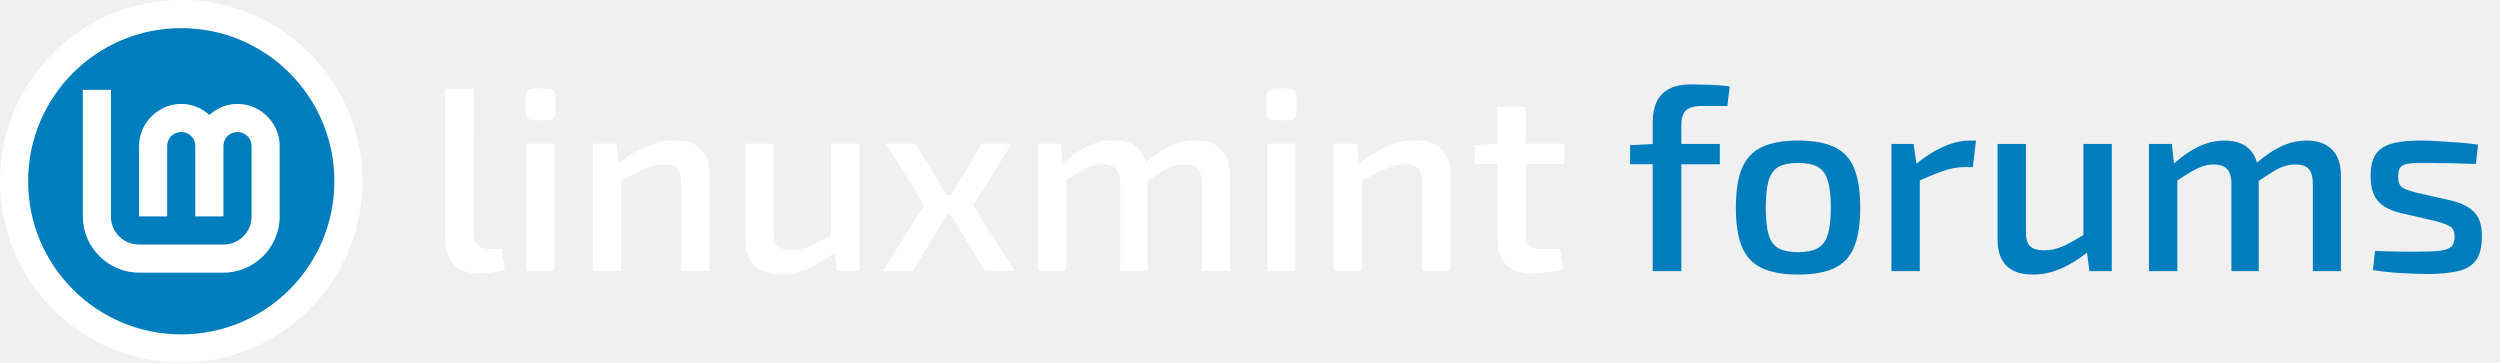
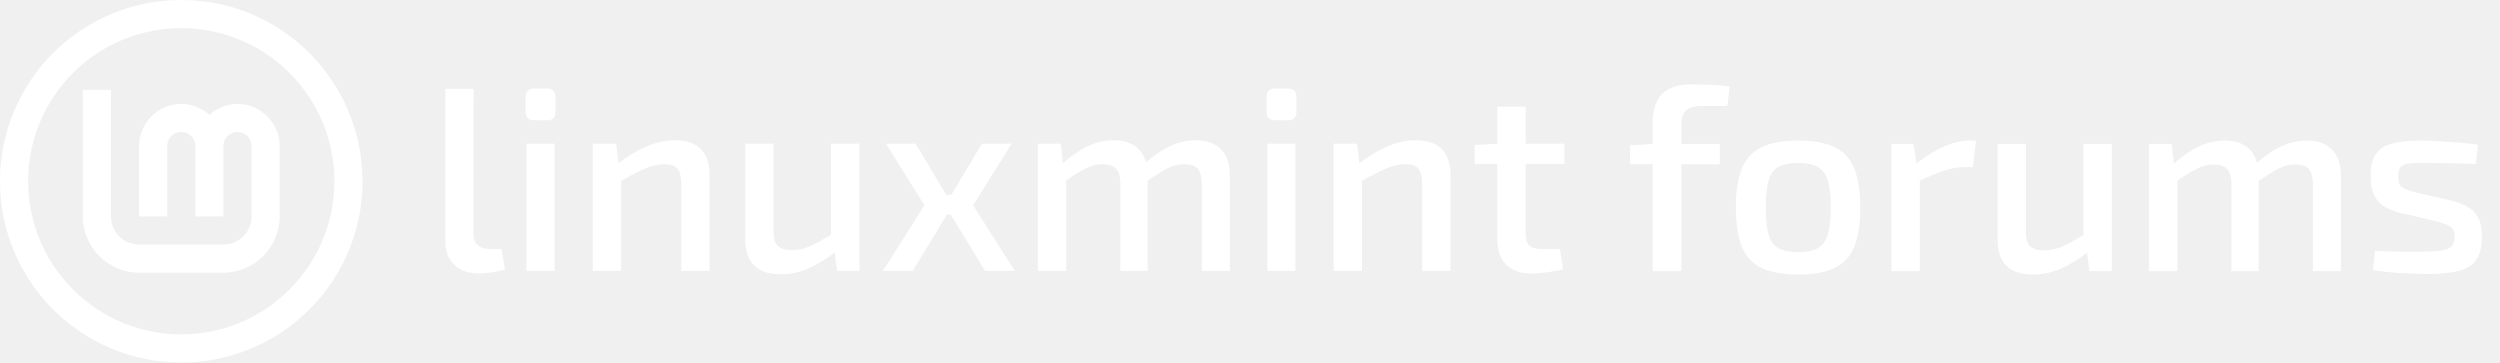
<svg xmlns="http://www.w3.org/2000/svg" width="400" height="58" viewBox="0 0 400 58" version="1.1" id="SVGRoot">
  <defs id="defs132" />
  <g id="layer1">
    <g id="g963">
-       <circle style="font-variation-settings:'wdth' 99.9, 'wght' 800;fill:#007dbc;stroke:#ffffff;stroke-width:4.5;stroke-dasharray:none;stroke-opacity:1" id="path959" cx="29" cy="29" r="26.75" />
+       <circle style="font-variation-settings:'wdth' 99.9, 'wght' 800;fill:none;stroke:#ffffff;stroke-width:4.5;stroke-dasharray:none;stroke-opacity:1" id="path959" cx="29" cy="29" r="26.75" />
      <path style="color:#000000;fill:#ffffff;stroke:none;stroke-width:0;stroke-dasharray:none" d="M 13.25,14.375 H 17.75 V 34.625 c 0,2.512 1.988,4.5 4.5,4.5 H 35.75 c 2.512,0 4.5,-1.988 4.5,-4.5 v -11.25 c 0,-1.269 -0.981,-2.25 -2.25,-2.25 -1.269,0 -2.25,0.981 -2.25,2.25 v 11.25 h -4.5 v -11.25 c 0,-1.269 -0.981,-2.25 -2.25,-2.25 -1.269,0 -2.25,0.981 -2.25,2.25 v 11.25 H 22.25 v -11.25 c 0,-3.701 3.049,-6.75 6.75,-6.75 1.729,0 3.3,0.683 4.5,1.77 1.2,-1.086 2.771,-1.77 4.5,-1.77 3.701,0 6.75,3.049 6.75,6.75 v 11.25 c 0,4.944 -4.056,9 -9,9 h -13.5 c -4.944,0 -9,-4.056 -9,-9 z" id="path984" />
    </g>
    <g id="g1414" transform="matrix(0.97192,0,0,0.97192,8.633153,3.753802)" style="stroke-width:1.029">
      <path id="path3535" style="font-size:185px;font-family:'Exo 2';-inkscape-font-specification:'Exo 2, @wght=550';font-variation-settings:'wght' 550;display:inline;fill:#ffffff;fill-opacity:1;stroke:none;stroke-width:0" d="m 237.606,13.709 v 6.101 l -3.726,0.194 v 3.126 h 3.726 v 12.29 c 0,1.856 0.485,3.283 1.456,4.282 0.971,0.971 2.37,1.456 4.197,1.456 0.4,0 0.914,-0.029 1.542,-0.086 0.628,-0.057 1.27,-0.143 1.927,-0.257 0.657,-0.086 1.228,-0.2 1.713,-0.343 l -0.514,-3.34 h -2.998 c -0.971,0 -1.656,-0.185 -2.056,-0.557 -0.4,-0.4 -0.6,-1.056 -0.6,-1.97 v -11.477 h 6.381 V 19.791 h -6.381 v -6.081 z m -13.49,5.524 c -1.542,0 -3.112,0.357 -4.711,1.071 -1.514,0.649 -3.015,1.557 -4.503,2.718 l -0.378,-3.232 h -3.854 v 20.941 h 4.668 V 25.905 c 1.423,-0.809 2.672,-1.455 3.726,-1.917 1.171,-0.542 2.327,-0.814 3.469,-0.814 0.971,0 1.656,0.243 2.056,0.728 0.428,0.457 0.642,1.299 0.642,2.526 v 14.303 h 4.668 V 25.015 c 0,-3.854 -1.927,-5.781 -5.781,-5.781 z m -19.742,0.557 v 20.941 h -4.625 V 19.791 Z m -1.242,-9.079 q 1.413,0 1.413,1.413 v 2.398 q 0,1.413 -1.413,1.413 h -2.098 q -1.413,0 -1.413,-1.413 v -2.398 q 0,-1.413 1.413,-1.413 z m -28.692,8.522 c -1.513,0 -2.969,0.343 -4.368,1.028 -1.289,0.618 -2.616,1.542 -3.981,2.766 l -0.345,-3.237 h -3.768 v 20.941 h 4.668 V 25.816 c 0.834,-0.573 1.567,-1.045 2.184,-1.401 0.742,-0.428 1.399,-0.742 1.97,-0.942 0.6,-0.2 1.213,-0.3 1.841,-0.3 0.971,0 1.699,0.243 2.184,0.728 0.485,0.485 0.728,1.327 0.728,2.526 v 14.303 h 4.496 V 25.882 c 0.833,-0.57 1.578,-1.059 2.184,-1.423 0.714,-0.457 1.37,-0.785 1.97,-0.985 0.6,-0.2 1.228,-0.3 1.884,-0.3 1.056,0 1.798,0.257 2.227,0.771 0.428,0.514 0.642,1.342 0.642,2.484 v 14.303 h 4.625 V 25.015 c 0,-1.884 -0.486,-3.312 -1.456,-4.282 -0.971,-0.999 -2.369,-1.499 -4.197,-1.499 -1.485,0 -2.926,0.343 -4.325,1.028 -1.233,0.591 -2.512,1.461 -3.838,2.606 -0.246,-0.886 -0.65,-1.612 -1.216,-2.178 -0.942,-0.971 -2.312,-1.456 -4.111,-1.456 z m -37.471,0.557 6.338,10.149 -6.852,10.792 h 4.925 l 5.616,-9.25 h 0.637 l 5.652,9.25 h 4.882 l -6.852,-10.792 6.338,-10.149 h -4.882 l -5.055,8.436 h -0.811 L 141.851,19.791 Z m -23.168,0 v 15.716 c 0,3.854 1.941,5.781 5.824,5.781 1.57,0 3.112,-0.329 4.625,-0.985 1.39,-0.603 2.817,-1.475 4.28,-2.609 l 0.388,3.037 h 3.683 V 19.791 h -4.668 v 15.001 c -1.288,0.784 -2.408,1.401 -3.34,1.829 -1.028,0.457 -2.07,0.685 -3.126,0.685 -1.085,0 -1.87,-0.243 -2.356,-0.728 -0.457,-0.485 -0.671,-1.299 -0.642,-2.441 V 19.791 Z m -11.648,-0.557 c -1.542,0 -3.112,0.357 -4.711,1.071 -1.514,0.649 -3.015,1.557 -4.503,2.718 L 92.561,19.791 h -3.854 v 20.941 h 4.668 V 25.905 c 1.424,-0.809 2.672,-1.455 3.726,-1.918 1.171,-0.542 2.327,-0.814 3.469,-0.814 0.971,0 1.656,0.243 2.056,0.728 0.428,0.457 0.642,1.299 0.642,2.526 v 14.303 h 4.668 V 25.015 c 0,-3.854 -1.927,-5.781 -5.781,-5.781 z m -19.742,0.557 v 20.941 h -4.625 V 19.791 Z m -1.242,-9.079 q 1.413,0 1.413,1.413 v 2.398 q 0,1.413 -1.413,1.413 h -2.098 q -1.413,0 -1.413,-1.413 v -2.398 q 0,-1.413 1.413,-1.413 z m -12.076,0.043 -0.043,23.853 q 0,1.242 0.685,1.884 0.728,0.642 2.056,0.642 h 1.884 l 0.557,3.34 q -0.428,0.214 -1.242,0.343 -0.771,0.171 -1.627,0.257 -0.856,0.086 -1.413,0.086 -2.527,0 -4.025,-1.413 -1.499,-1.413 -1.499,-4.025 V 10.755 Z" />
-       <path id="path3729" style="font-size:185px;font-family:'Exo 2';-inkscape-font-specification:'Exo 2,  @wght=550';font-variation-settings:'wght' 550;fill:#007dbc;fill-opacity:1;stroke:none;stroke-width:0" d="m 389.851,19.278 q 1.456,0 3.083,0.128 1.627,0.086 3.212,0.214 1.627,0.128 2.912,0.343 l -0.343,3.169 q -2.013,-0.086 -4.068,-0.128 -2.013,-0.043 -3.983,-0.043 -1.799,-0.043 -2.826,0.086 -1.028,0.086 -1.499,0.557 -0.428,0.471 -0.428,1.584 0,1.413 0.728,1.841 0.728,0.428 2.227,0.814 l 5.867,1.328 q 2.527,0.642 3.726,1.927 1.242,1.285 1.242,3.94 0,2.612 -0.985,3.94 -0.942,1.328 -2.998,1.799 -2.013,0.471 -5.182,0.471 -1.199,0 -3.597,-0.128 -2.355,-0.086 -5.182,-0.514 l 0.343,-3.169 q 0.942,0.043 2.098,0.086 1.156,0.043 2.484,0.043 1.328,0 2.698,0 2.27,0 3.512,-0.171 1.285,-0.171 1.799,-0.685 0.514,-0.557 0.514,-1.584 0,-1.328 -0.856,-1.756 -0.814,-0.471 -2.355,-0.856 l -5.738,-1.328 q -1.841,-0.471 -2.912,-1.242 -1.028,-0.771 -1.499,-1.927 -0.471,-1.199 -0.471,-2.912 0,-2.312 0.856,-3.597 0.899,-1.285 2.741,-1.756 1.884,-0.514 4.882,-0.471 z m -32.503,2.19e-4 c -1.513,0 -2.969,0.342 -4.368,1.028 -1.289,0.618 -2.616,1.542 -3.981,2.766 l -0.345,-3.237 h -3.769 v 20.941 h 4.668 V 25.866 c 0.826,-0.567 1.572,-1.053 2.184,-1.407 0.742,-0.428 1.399,-0.742 1.97,-0.942 0.6,-0.2 1.213,-0.3 1.841,-0.3 0.971,0 1.698,0.243 2.184,0.728 0.485,0.485 0.728,1.327 0.728,2.526 v 14.303 h 4.496 v -14.85 c 0.833,-0.57 1.578,-1.059 2.184,-1.423 0.714,-0.457 1.37,-0.785 1.97,-0.985 0.6,-0.2 1.228,-0.3 1.884,-0.3 1.056,0 1.798,0.257 2.227,0.771 0.428,0.514 0.642,1.341 0.642,2.483 v 14.303 h 4.625 V 25.059 c 0,-1.884 -0.486,-3.312 -1.456,-4.282 -0.971,-0.999 -2.369,-1.499 -4.197,-1.499 -1.485,0 -2.926,0.342 -4.325,1.028 -1.234,0.591 -2.515,1.463 -3.841,2.61 -0.246,-0.886 -0.646,-1.616 -1.212,-2.182 -0.942,-0.971 -2.312,-1.456 -4.111,-1.456 z m -37.385,0.557 v 15.716 c 0,3.854 1.941,5.781 5.824,5.781 1.57,-2e-6 3.112,-0.328 4.625,-0.985 1.39,-0.603 2.817,-1.475 4.28,-2.609 l 0.388,3.037 h 3.683 V 19.835 h -4.668 V 34.836 c -1.288,0.784 -2.408,1.401 -3.34,1.829 -1.028,0.457 -2.07,0.685 -3.126,0.685 -1.085,0 -1.87,-0.243 -2.355,-0.728 -0.457,-0.485 -0.671,-1.299 -0.642,-2.441 V 19.835 Z m -4.582,-0.557 c -1.427,0 -2.912,0.357 -4.454,1.071 -1.45,0.645 -2.888,1.558 -4.313,2.733 l -0.484,-3.247 h -3.64 v 20.941 h 4.668 V 25.837 c 1.503,-0.665 2.795,-1.187 3.854,-1.548 1.199,-0.428 2.37,-0.642 3.512,-0.642 h 1.37 l 0.514,-4.368 z m -28.264,-2.19e-4 q 3.769,0 5.995,1.071 2.27,1.071 3.255,3.512 0.985,2.441 0.985,6.466 0,3.983 -0.985,6.424 -0.985,2.441 -3.255,3.512 -2.227,1.071 -5.995,1.071 -3.683,0 -5.953,-1.071 -2.27,-1.071 -3.297,-3.512 -0.985,-2.441 -0.985,-6.424 0,-4.025 0.985,-6.466 1.028,-2.441 3.297,-3.512 2.27,-1.071 5.953,-1.071 z m 0,3.683 q -2.013,0 -3.212,0.642 -1.156,0.642 -1.627,2.227 -0.471,1.584 -0.471,4.497 0,2.869 0.471,4.454 0.471,1.584 1.627,2.227 1.199,0.642 3.212,0.642 2.056,0 3.212,-0.642 1.199,-0.642 1.67,-2.227 0.514,-1.584 0.514,-4.454 0,-2.912 -0.514,-4.497 -0.471,-1.584 -1.67,-2.227 -1.156,-0.642 -3.212,-0.642 z M 269.612,10.028 c -1.57,0 -2.826,0.257 -3.768,0.771 -0.914,0.485 -1.585,1.199 -2.013,2.141 -0.428,0.914 -0.642,2.027 -0.642,3.34 v 3.566 l -3.725,0.202 v 3.126 h 3.725 v 17.601 h 4.711 V 23.175 h 6.338 v -3.34 h -6.338 v -2.998 c 0,-1.171 0.243,-1.998 0.728,-2.483 0.514,-0.514 1.399,-0.771 2.655,-0.771 h 4.197 l 0.386,-3.212 c -0.571,-0.086 -1.256,-0.157 -2.056,-0.214 -0.799,-0.057 -1.585,-0.085 -2.356,-0.085 -0.742,-0.029 -1.356,-0.043 -1.841,-0.043 z" />
+       <path id="path3729" style="font-size:185px;font-family:'Exo 2';-inkscape-font-specification:'Exo 2,  @wght=550';font-variation-settings:'wght' 550;fill:#ffffff;fill-opacity:1;stroke:none;stroke-width:0" d="m 389.851,19.278 q 1.456,0 3.083,0.128 1.627,0.086 3.212,0.214 1.627,0.128 2.912,0.343 l -0.343,3.169 q -2.013,-0.086 -4.068,-0.128 -2.013,-0.043 -3.983,-0.043 -1.799,-0.043 -2.826,0.086 -1.028,0.086 -1.499,0.557 -0.428,0.471 -0.428,1.584 0,1.413 0.728,1.841 0.728,0.428 2.227,0.814 l 5.867,1.328 q 2.527,0.642 3.726,1.927 1.242,1.285 1.242,3.94 0,2.612 -0.985,3.94 -0.942,1.328 -2.998,1.799 -2.013,0.471 -5.182,0.471 -1.199,0 -3.597,-0.128 -2.355,-0.086 -5.182,-0.514 l 0.343,-3.169 q 0.942,0.043 2.098,0.086 1.156,0.043 2.484,0.043 1.328,0 2.698,0 2.27,0 3.512,-0.171 1.285,-0.171 1.799,-0.685 0.514,-0.557 0.514,-1.584 0,-1.328 -0.856,-1.756 -0.814,-0.471 -2.355,-0.856 l -5.738,-1.328 q -1.841,-0.471 -2.912,-1.242 -1.028,-0.771 -1.499,-1.927 -0.471,-1.199 -0.471,-2.912 0,-2.312 0.856,-3.597 0.899,-1.285 2.741,-1.756 1.884,-0.514 4.882,-0.471 z m -32.503,2.19e-4 c -1.513,0 -2.969,0.342 -4.368,1.028 -1.289,0.618 -2.616,1.542 -3.981,2.766 l -0.345,-3.237 h -3.769 v 20.941 h 4.668 V 25.866 c 0.826,-0.567 1.572,-1.053 2.184,-1.407 0.742,-0.428 1.399,-0.742 1.97,-0.942 0.6,-0.2 1.213,-0.3 1.841,-0.3 0.971,0 1.698,0.243 2.184,0.728 0.485,0.485 0.728,1.327 0.728,2.526 v 14.303 h 4.496 v -14.85 c 0.833,-0.57 1.578,-1.059 2.184,-1.423 0.714,-0.457 1.37,-0.785 1.97,-0.985 0.6,-0.2 1.228,-0.3 1.884,-0.3 1.056,0 1.798,0.257 2.227,0.771 0.428,0.514 0.642,1.341 0.642,2.483 v 14.303 h 4.625 V 25.059 c 0,-1.884 -0.486,-3.312 -1.456,-4.282 -0.971,-0.999 -2.369,-1.499 -4.197,-1.499 -1.485,0 -2.926,0.342 -4.325,1.028 -1.234,0.591 -2.515,1.463 -3.841,2.61 -0.246,-0.886 -0.646,-1.616 -1.212,-2.182 -0.942,-0.971 -2.312,-1.456 -4.111,-1.456 z m -37.385,0.557 v 15.716 c 0,3.854 1.941,5.781 5.824,5.781 1.57,-2e-6 3.112,-0.328 4.625,-0.985 1.39,-0.603 2.817,-1.475 4.28,-2.609 l 0.388,3.037 h 3.683 V 19.835 h -4.668 V 34.836 c -1.288,0.784 -2.408,1.401 -3.34,1.829 -1.028,0.457 -2.07,0.685 -3.126,0.685 -1.085,0 -1.87,-0.243 -2.355,-0.728 -0.457,-0.485 -0.671,-1.299 -0.642,-2.441 V 19.835 Z m -4.582,-0.557 c -1.427,0 -2.912,0.357 -4.454,1.071 -1.45,0.645 -2.888,1.558 -4.313,2.733 l -0.484,-3.247 h -3.64 v 20.941 h 4.668 V 25.837 c 1.503,-0.665 2.795,-1.187 3.854,-1.548 1.199,-0.428 2.37,-0.642 3.512,-0.642 h 1.37 l 0.514,-4.368 z m -28.264,-2.19e-4 q 3.769,0 5.995,1.071 2.27,1.071 3.255,3.512 0.985,2.441 0.985,6.466 0,3.983 -0.985,6.424 -0.985,2.441 -3.255,3.512 -2.227,1.071 -5.995,1.071 -3.683,0 -5.953,-1.071 -2.27,-1.071 -3.297,-3.512 -0.985,-2.441 -0.985,-6.424 0,-4.025 0.985,-6.466 1.028,-2.441 3.297,-3.512 2.27,-1.071 5.953,-1.071 z m 0,3.683 q -2.013,0 -3.212,0.642 -1.156,0.642 -1.627,2.227 -0.471,1.584 -0.471,4.497 0,2.869 0.471,4.454 0.471,1.584 1.627,2.227 1.199,0.642 3.212,0.642 2.056,0 3.212,-0.642 1.199,-0.642 1.67,-2.227 0.514,-1.584 0.514,-4.454 0,-2.912 -0.514,-4.497 -0.471,-1.584 -1.67,-2.227 -1.156,-0.642 -3.212,-0.642 z M 269.612,10.028 c -1.57,0 -2.826,0.257 -3.768,0.771 -0.914,0.485 -1.585,1.199 -2.013,2.141 -0.428,0.914 -0.642,2.027 -0.642,3.34 v 3.566 l -3.725,0.202 v 3.126 h 3.725 v 17.601 h 4.711 V 23.175 h 6.338 v -3.34 h -6.338 v -2.998 c 0,-1.171 0.243,-1.998 0.728,-2.483 0.514,-0.514 1.399,-0.771 2.655,-0.771 h 4.197 l 0.386,-3.212 c -0.571,-0.086 -1.256,-0.157 -2.056,-0.214 -0.799,-0.057 -1.585,-0.085 -2.356,-0.085 -0.742,-0.029 -1.356,-0.043 -1.841,-0.043 z" />
    </g>
  </g>
</svg>
